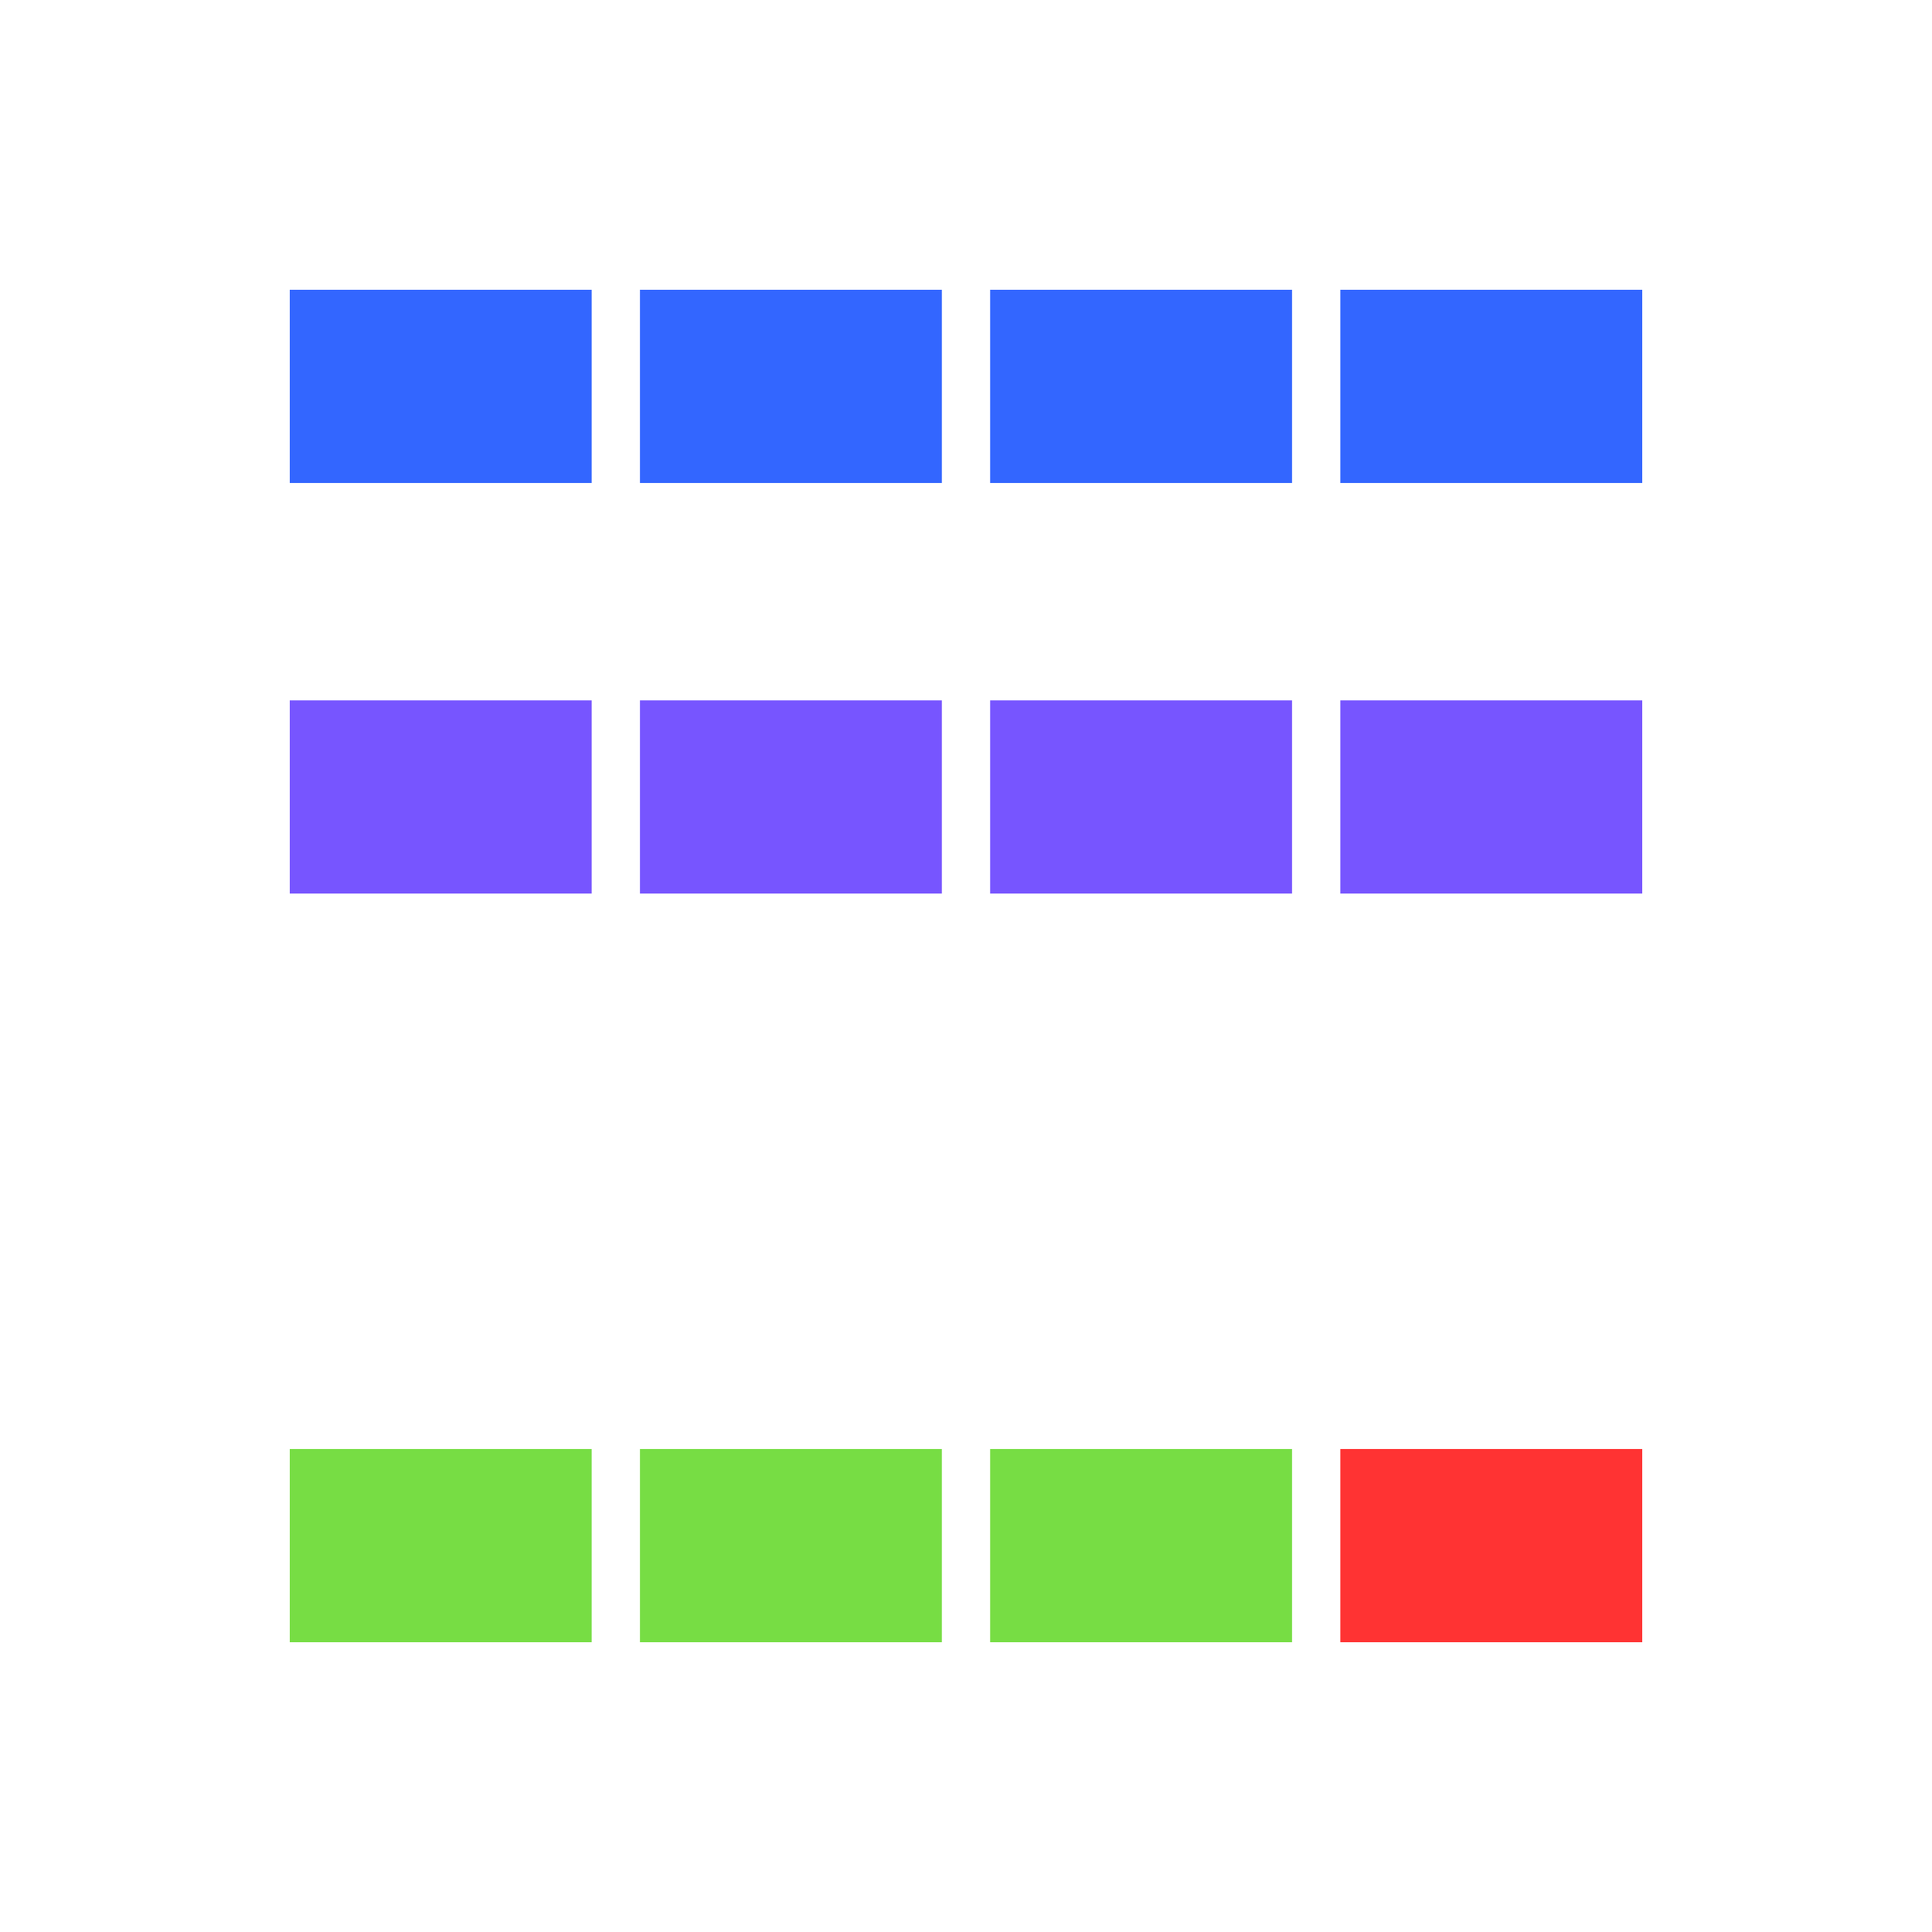
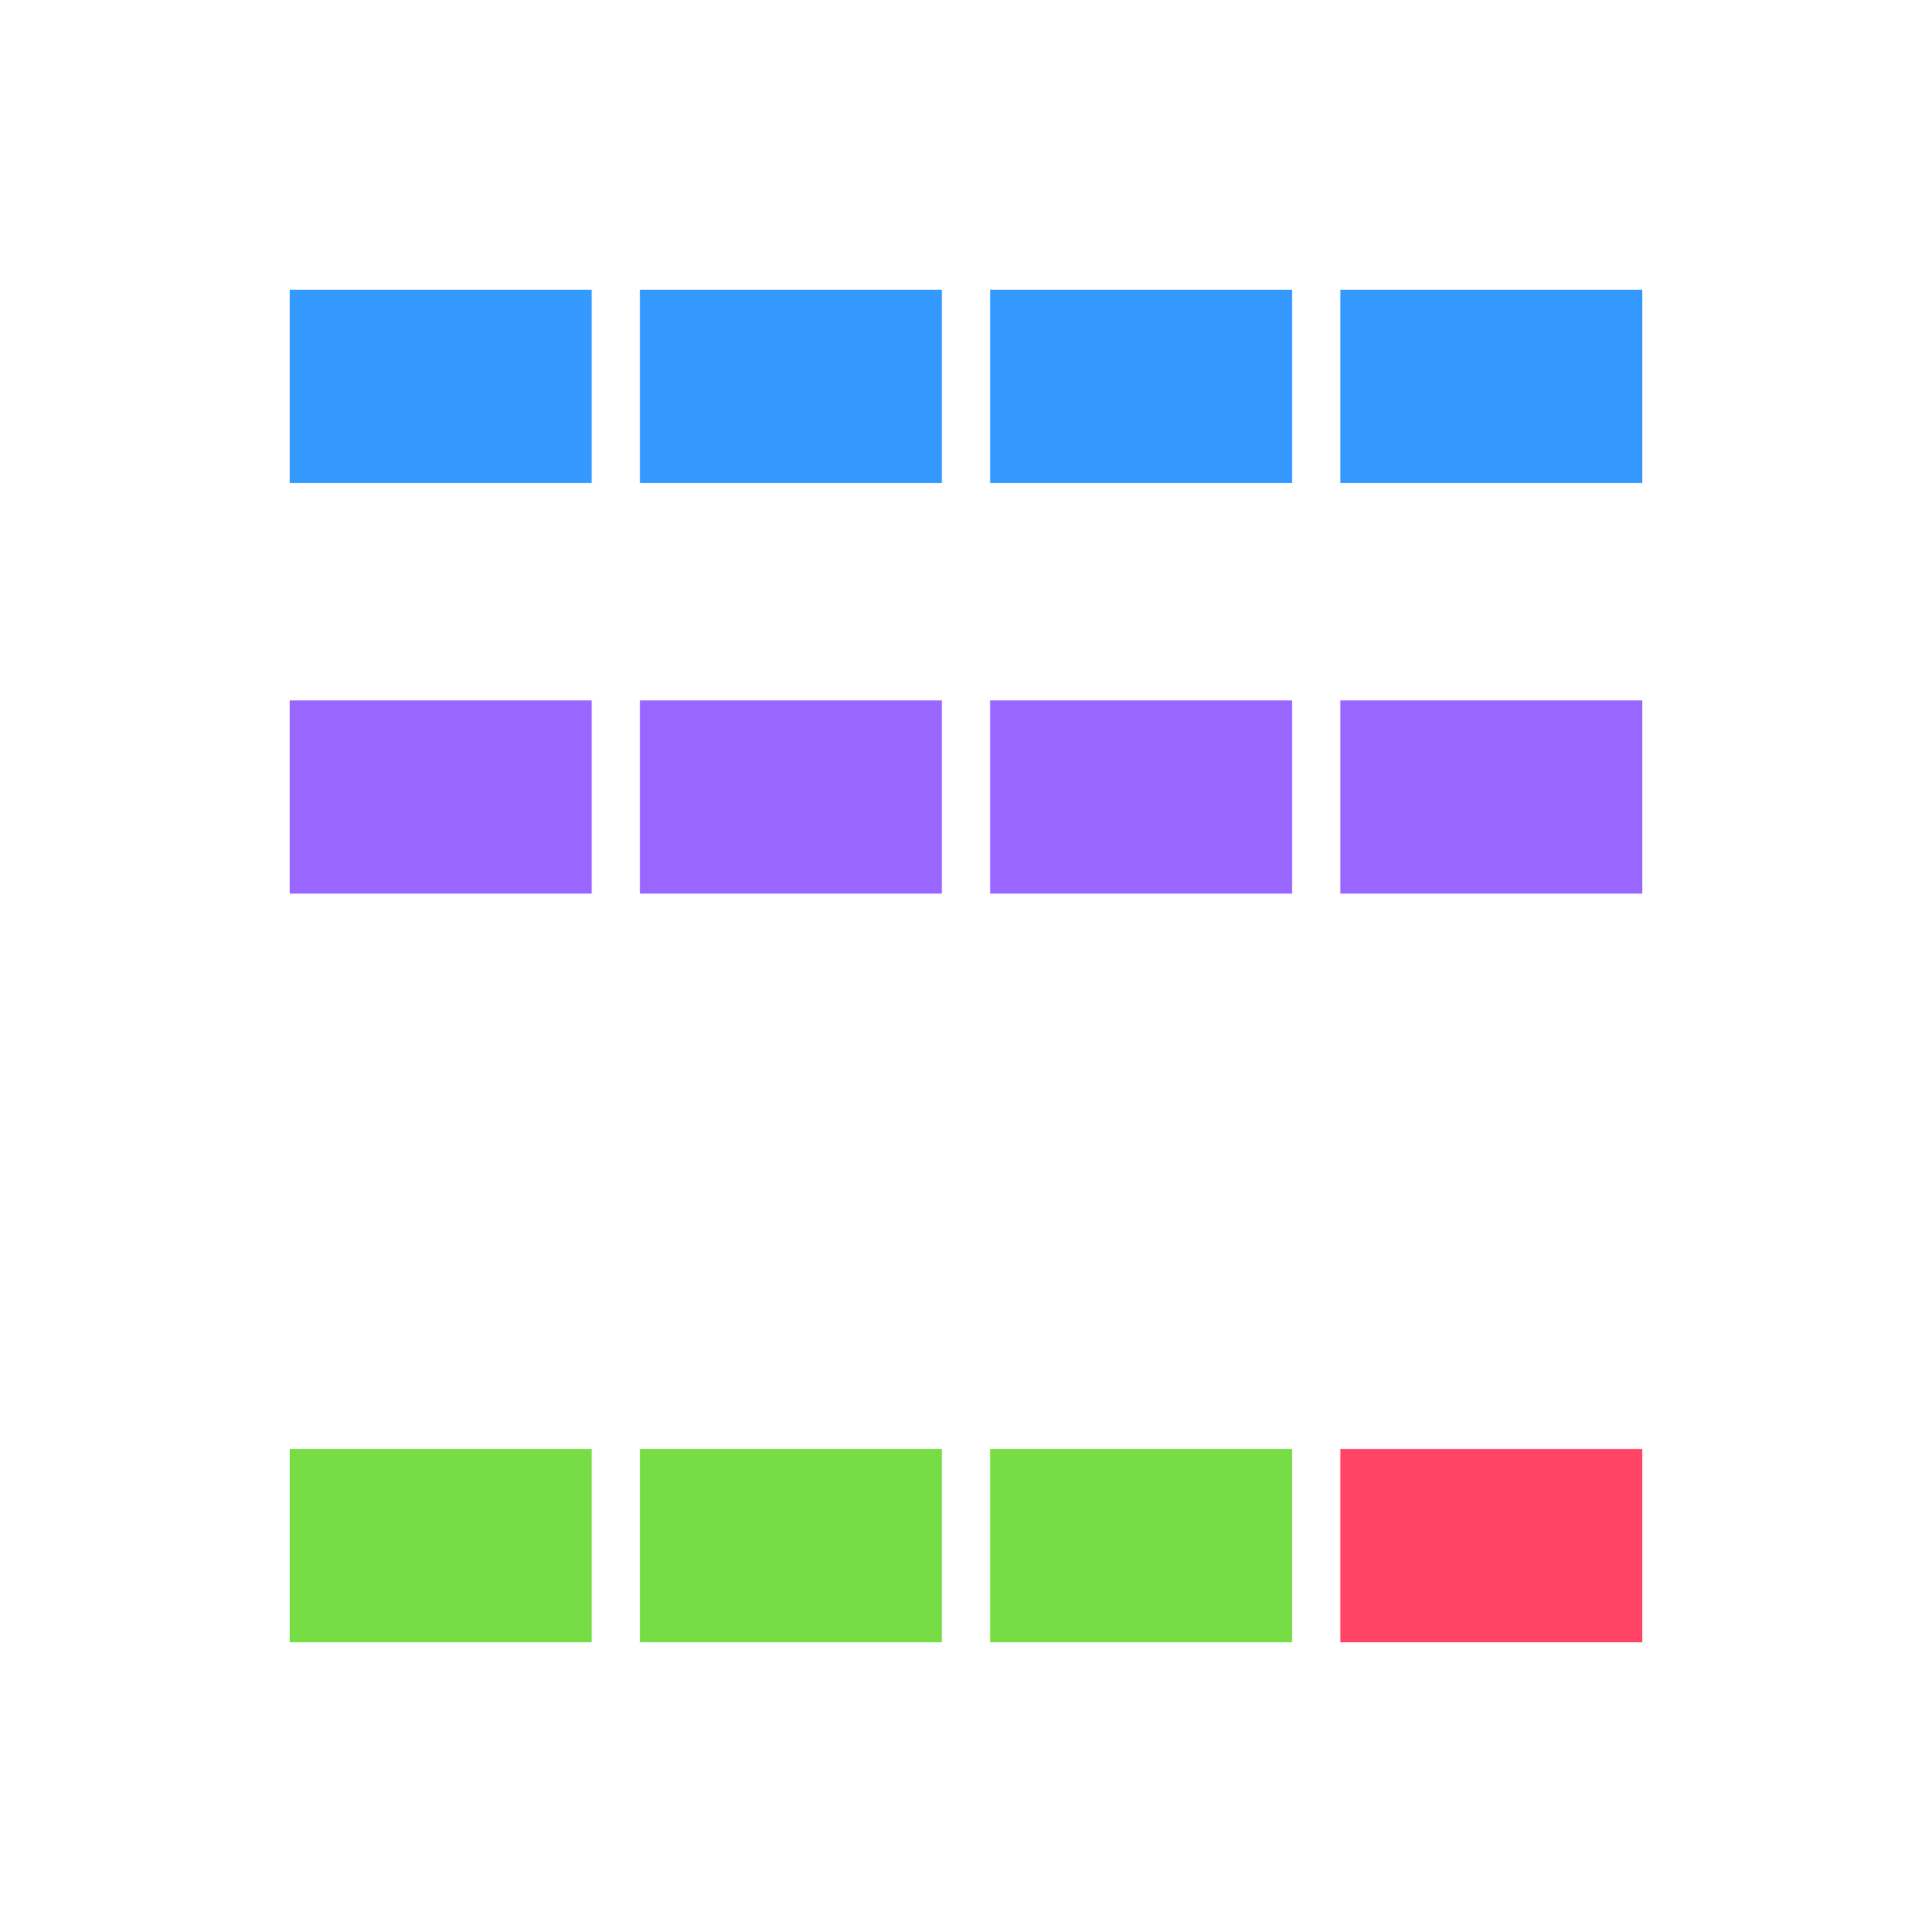
<svg xmlns="http://www.w3.org/2000/svg" xmlns:xlink="http://www.w3.org/1999/xlink" viewBox="0 0 320 320">
  <defs>
    <rect x="-120" y="-24" width="240" height="48" rx="4" ry="4" fill="#111" id="cidrbrewer-address-body" />
    <rect x="-25" y="-16" width="50" height="32" rx="0" ry="0" id="cidrbrewer-address-octet" />
    <use xlink:href="#cidrbrewer-address-octet" x="-87" y="0" id="cidrbrewer-address-octet-1" />
    <use xlink:href="#cidrbrewer-address-octet" x="-29" y="0" id="cidrbrewer-address-octet-2" />
    <use xlink:href="#cidrbrewer-address-octet" x="29" y="0" id="cidrbrewer-address-octet-3" />
    <use xlink:href="#cidrbrewer-address-octet" x="87" y="0" id="cidrbrewer-address-octet-4" />
  </defs>
  <rect x="0" y="0" width="100%" height="100%" fill="#fff" />
  <g id="cidrbrewer-address-1" transform="translate(160, 64)">
-     <g id="cidrbrewer-address-1-octets" fill="#36f">
+     <g id="cidrbrewer-address-1-octets" fill="#39f">
      <use xlink:href="#cidrbrewer-address-octet-1" />
      <use xlink:href="#cidrbrewer-address-octet-2" />
      <use xlink:href="#cidrbrewer-address-octet-3" />
      <use xlink:href="#cidrbrewer-address-octet-4" />
    </g>
  </g>
  <g id="cidrbrewer-address-2" transform="translate(160, 132)">
-     <g id="cidrbrewer-address-2-octets" fill="#75f">
+     <g id="cidrbrewer-address-2-octets" fill="#96f">
      <use xlink:href="#cidrbrewer-address-octet-1" />
      <use xlink:href="#cidrbrewer-address-octet-2" />
      <use xlink:href="#cidrbrewer-address-octet-3" />
      <use xlink:href="#cidrbrewer-address-octet-4" />
    </g>
  </g>
  <g id="cidrbrewer-subnet-mask" transform="translate(160, 256)">
    <g id="cidrbrewer-subnet-mask-octets">
-       <g id="cidrbrewer-subnet-mask-green-octets" fill="#7d4 ">
+       <g id="cidrbrewer-subnet-mask-green-octets" fill="#7d4">
        <use xlink:href="#cidrbrewer-address-octet-1" />
        <use xlink:href="#cidrbrewer-address-octet-2" />
        <use xlink:href="#cidrbrewer-address-octet-3" />
      </g>
-       <use xlink:href="#cidrbrewer-address-octet-4" fill="#f33" />
+       <use xlink:href="#cidrbrewer-address-octet-4" fill="#f46" />
    </g>
  </g>
</svg>
